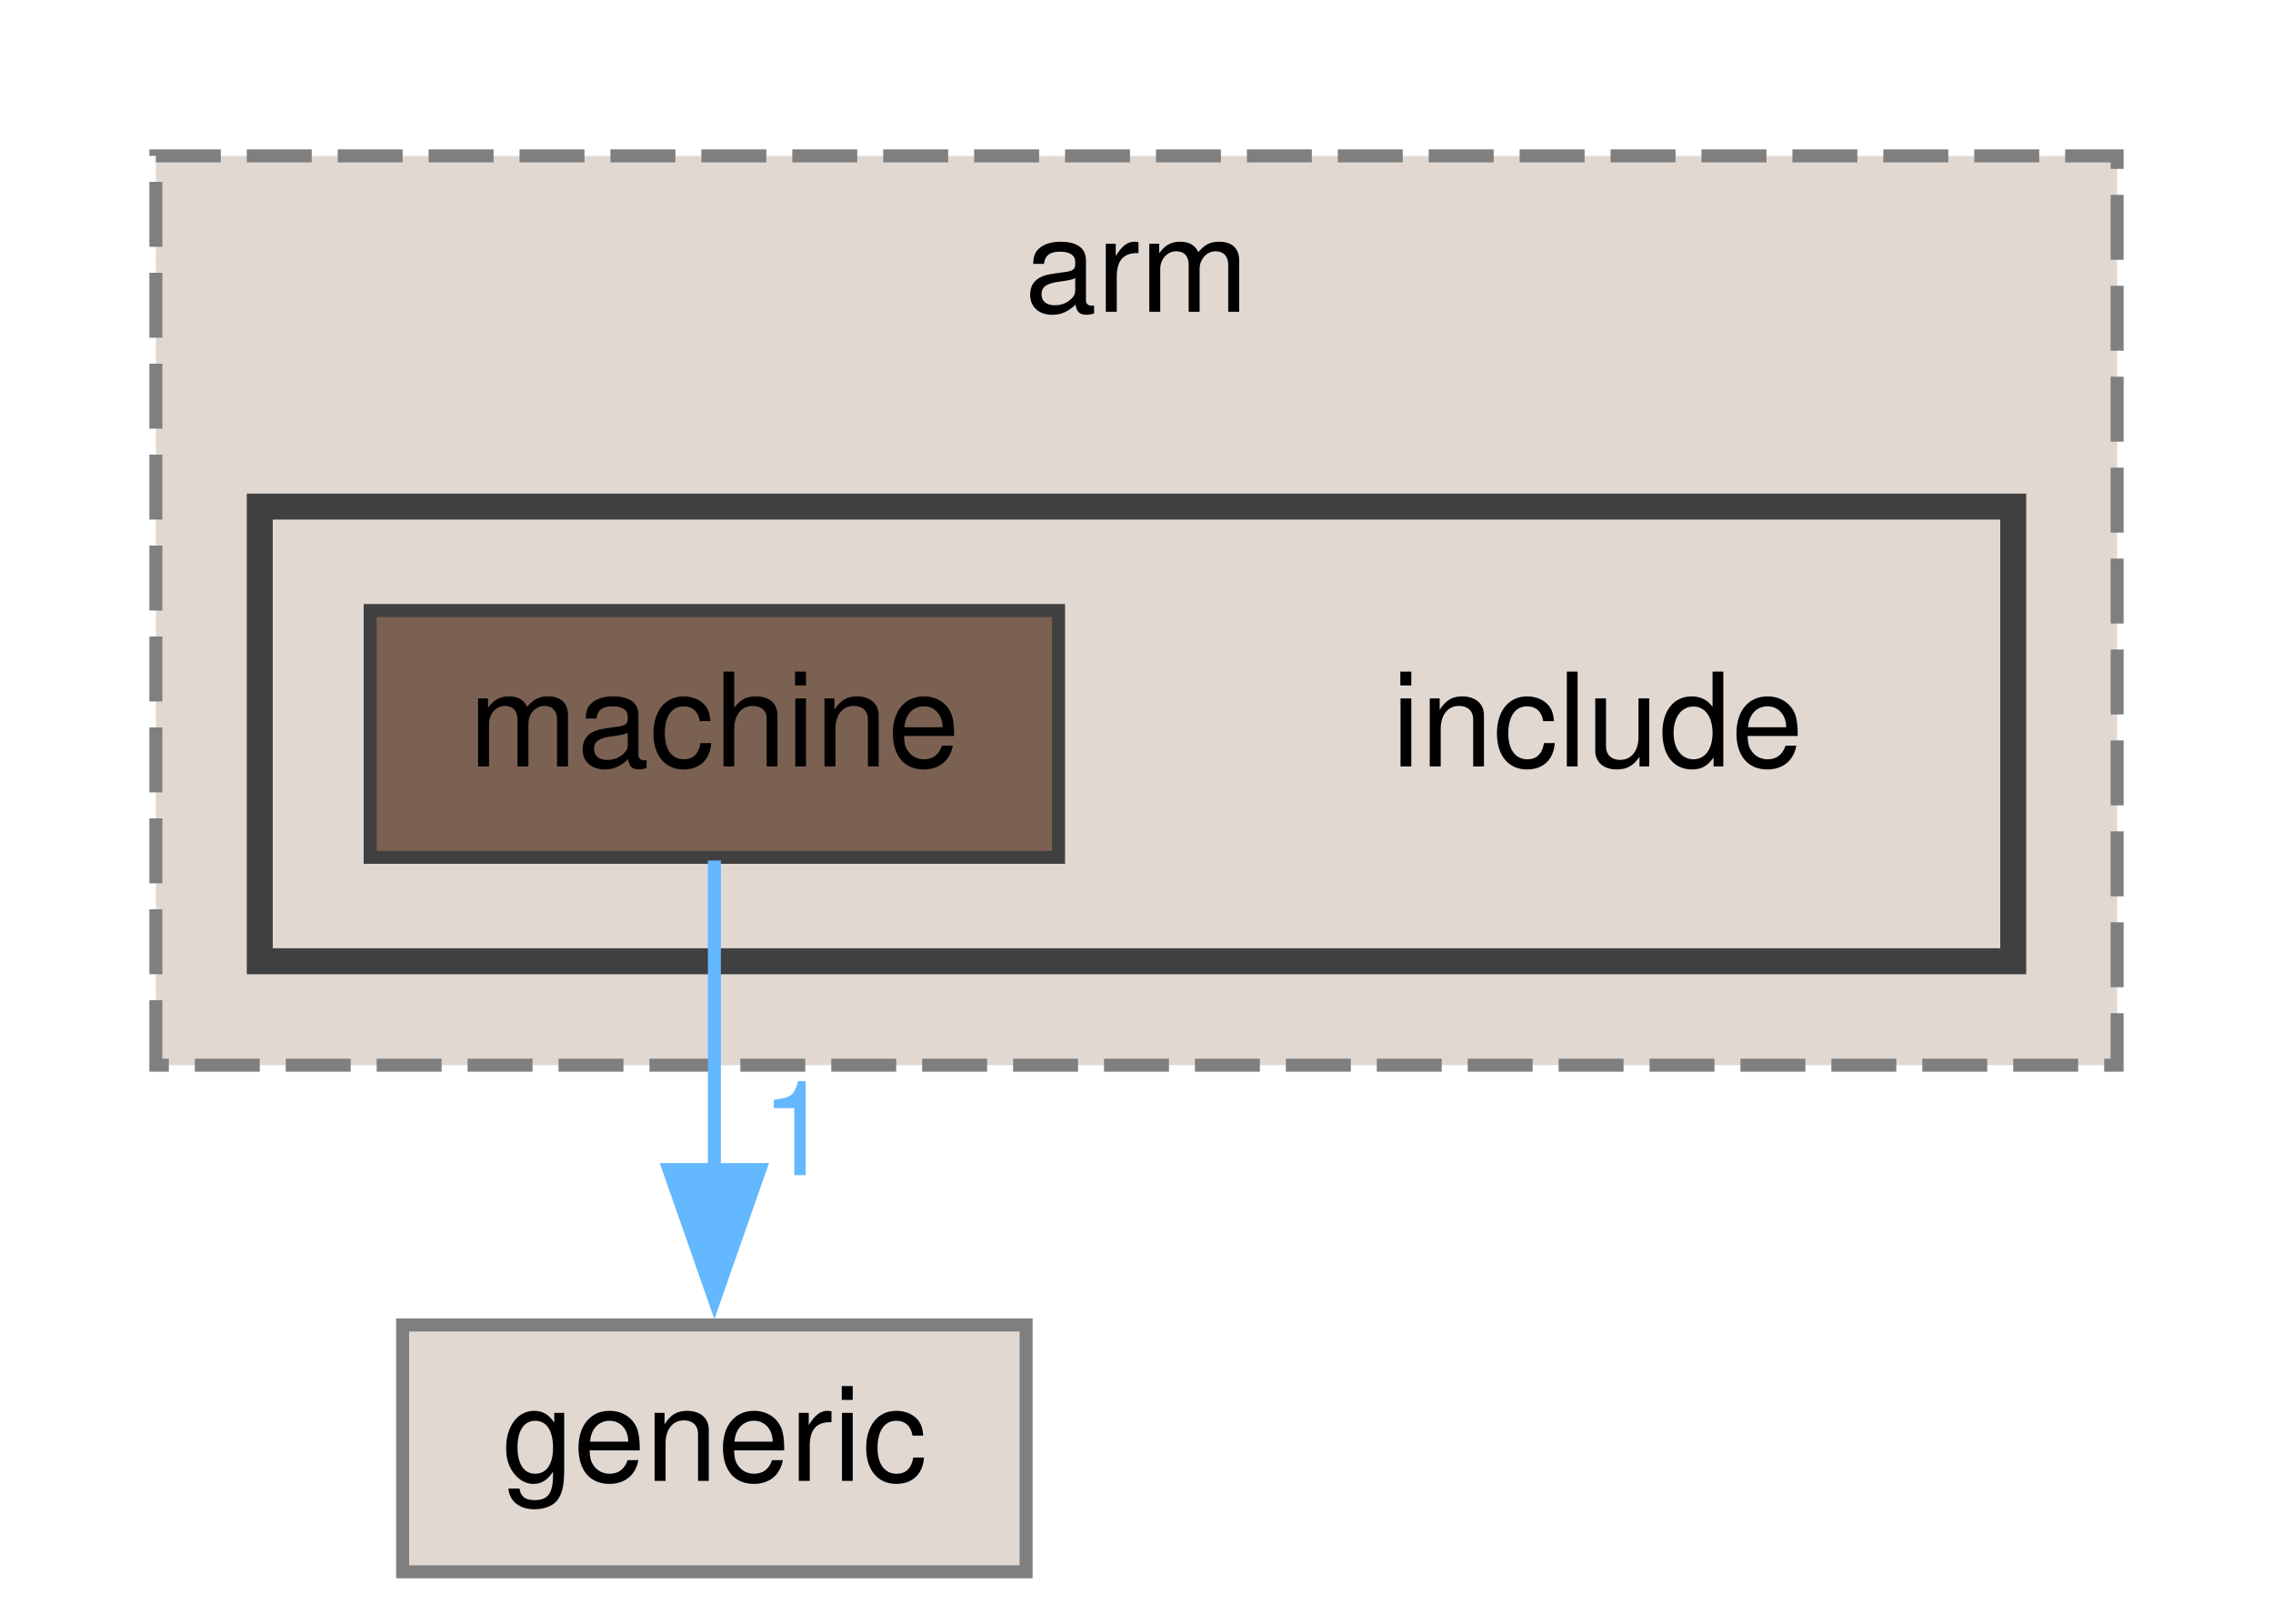
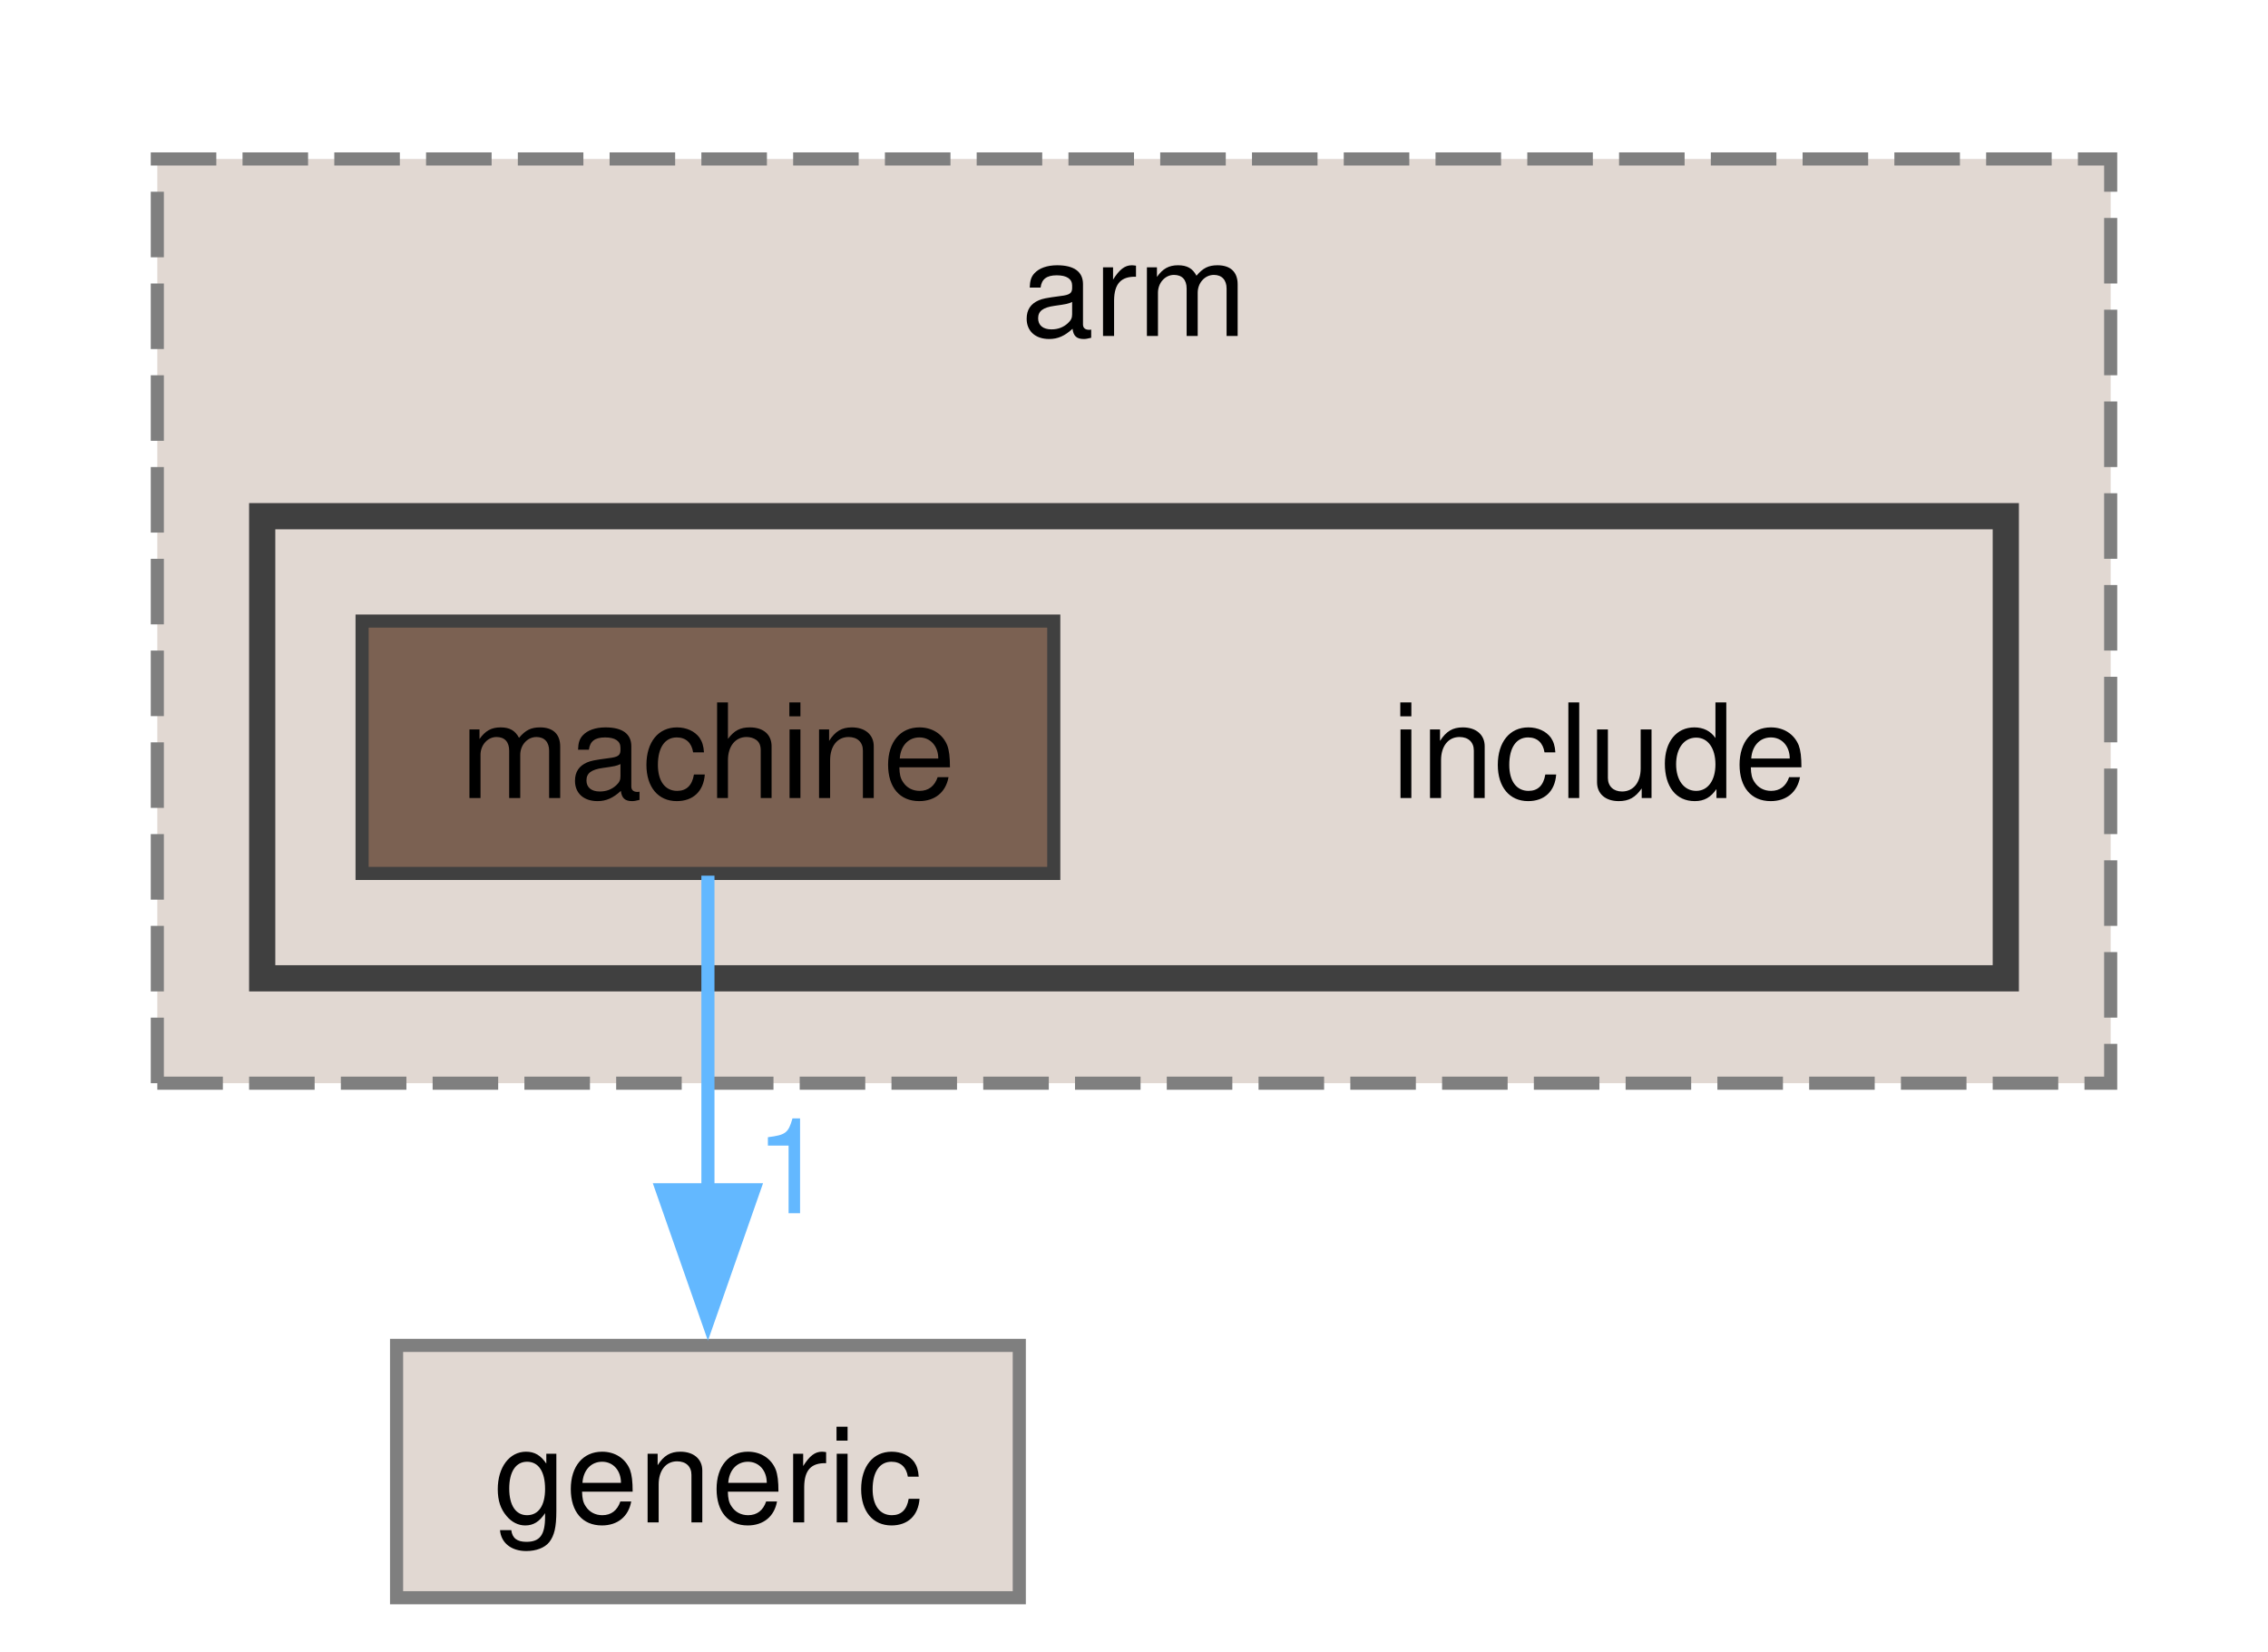
- <svg xmlns="http://www.w3.org/2000/svg" xmlns:xlink="http://www.w3.org/1999/xlink" width="175pt" height="125pt" viewBox="0.00 0.00 175.00 125.00">
-   <g id="graph0" class="graph" transform="scale(1 1) rotate(0) translate(4 121)">
+ <svg xmlns="http://www.w3.org/2000/svg" xmlns:xlink="http://www.w3.org/1999/xlink" width="173pt" height="126pt" viewBox="0.00 0.00 173.00 125.75">
+   <g id="graph0" class="graph" transform="scale(1 1) rotate(0) translate(4 121.75)">
    <g id="clust1" class="cluster">
      <g id="a_clust1">
        <a xlink:href="dir_913d6bb9266d437cf70a495716d4fa63.html" target="_top" xlink:title="arm">
-           <polygon fill="#e1d8d2" stroke="#7f7f7f" stroke-dasharray="5,2" points="8,-39 8,-109 159,-109 159,-39 8,-39" />
-           <text text-anchor="middle" x="83.5" y="-97" font-family="Helvetica,sans-Serif" font-size="10.00">arm</text>
+           <polygon fill="#e1d8d2" stroke="#7f7f7f" stroke-dasharray="5,2" points="8,-39.25 8,-109.75 157,-109.75 157,-39.25 8,-39.25" />
+           <text text-anchor="middle" x="82.5" y="-96.25" font-family="Helvetica,sans-Serif" font-size="10.00">arm</text>
        </a>
      </g>
    </g>
    <g id="clust2" class="cluster">
      <g id="a_clust2">
        <a xlink:href="dir_a279b8ccbe103b35fe127f9bd3165167.html" target="_top">
-           <polygon fill="#e1d8d2" stroke="#404040" stroke-width="2" points="16,-47 16,-82 151,-82 151,-47 16,-47" />
+           <polygon fill="#e1d8d2" stroke="#404040" stroke-width="2" points="16,-47.25 16,-82.5 149,-82.5 149,-47.25 16,-47.25" />
        </a>
      </g>
    </g>
    <g id="node1" class="node">
-       <text text-anchor="middle" x="119" y="-62" font-family="Helvetica,sans-Serif" font-size="10.00">include</text>
+       <text text-anchor="middle" x="118" y="-61" font-family="Helvetica,sans-Serif" font-size="10.00">include</text>
    </g>
    <g id="node2" class="node">
      <g id="a_node2">
        <a xlink:href="dir_25def5d941c531358a662524cd801ed6.html" target="_top" xlink:title="machine">
-           <polygon fill="#7b6152" stroke="#404040" points="77.5,-74 24.5,-74 24.5,-55 77.5,-55 77.5,-74" />
-           <text text-anchor="middle" x="51" y="-62" font-family="Helvetica,sans-Serif" font-size="10.00">machine</text>
+           <polygon fill="#7b6152" stroke="#404040" points="76.38,-74.5 23.62,-74.5 23.62,-55.25 76.38,-55.25 76.38,-74.5" />
+           <text text-anchor="middle" x="50" y="-61" font-family="Helvetica,sans-Serif" font-size="10.00">machine</text>
        </a>
      </g>
    </g>
    <g id="node3" class="node">
      <g id="a_node3">
        <a xlink:href="dir_43af151a16def40383bd5358501d5df1.html" target="_top" xlink:title="generic">
-           <polygon fill="#e1d8d2" stroke="#7f7f7f" points="75,-19 27,-19 27,0 75,0 75,-19" />
-           <text text-anchor="middle" x="51" y="-7" font-family="Helvetica,sans-Serif" font-size="10.00">generic</text>
+           <polygon fill="#e1d8d2" stroke="#7f7f7f" points="73.75,-19.25 26.25,-19.25 26.25,0 73.75,0 73.75,-19.25" />
+           <text text-anchor="middle" x="50" y="-5.75" font-family="Helvetica,sans-Serif" font-size="10.00">generic</text>
        </a>
      </g>
    </g>
    <g id="edge1" class="edge">
-       <path fill="none" stroke="#63b8ff" d="M51,-54.75C51,-48.27 51,-39.16 51,-30.9" />
-       <polygon fill="#63b8ff" stroke="#63b8ff" points="54.5,-30.96 51,-20.96 47.5,-30.96 54.5,-30.96" />
+       <g id="a_edge1">
+         <a xlink:href="dir_000017_000008.html" target="_top">
+           <path fill="none" stroke="#63b8ff" d="M50,-55.08C50,-48.57 50,-39.42 50,-31.12" />
+           <polygon fill="#63b8ff" stroke="#63b8ff" points="53.5,-31.12 50,-21.12 46.5,-31.12 53.5,-31.12" />
+         </a>
+       </g>
      <g id="a_edge1-headlabel">
        <a xlink:href="dir_000017_000008.html" target="_top" xlink:title="1">
-           <text text-anchor="middle" x="57.34" y="-30.54" font-family="Helvetica,sans-Serif" font-size="10.00" fill="#63b8ff">1</text>
+           <text text-anchor="middle" x="56.34" y="-29.33" font-family="Helvetica,sans-Serif" font-size="10.00" fill="#63b8ff">1</text>
        </a>
      </g>
    </g>
  </g>
</svg>
